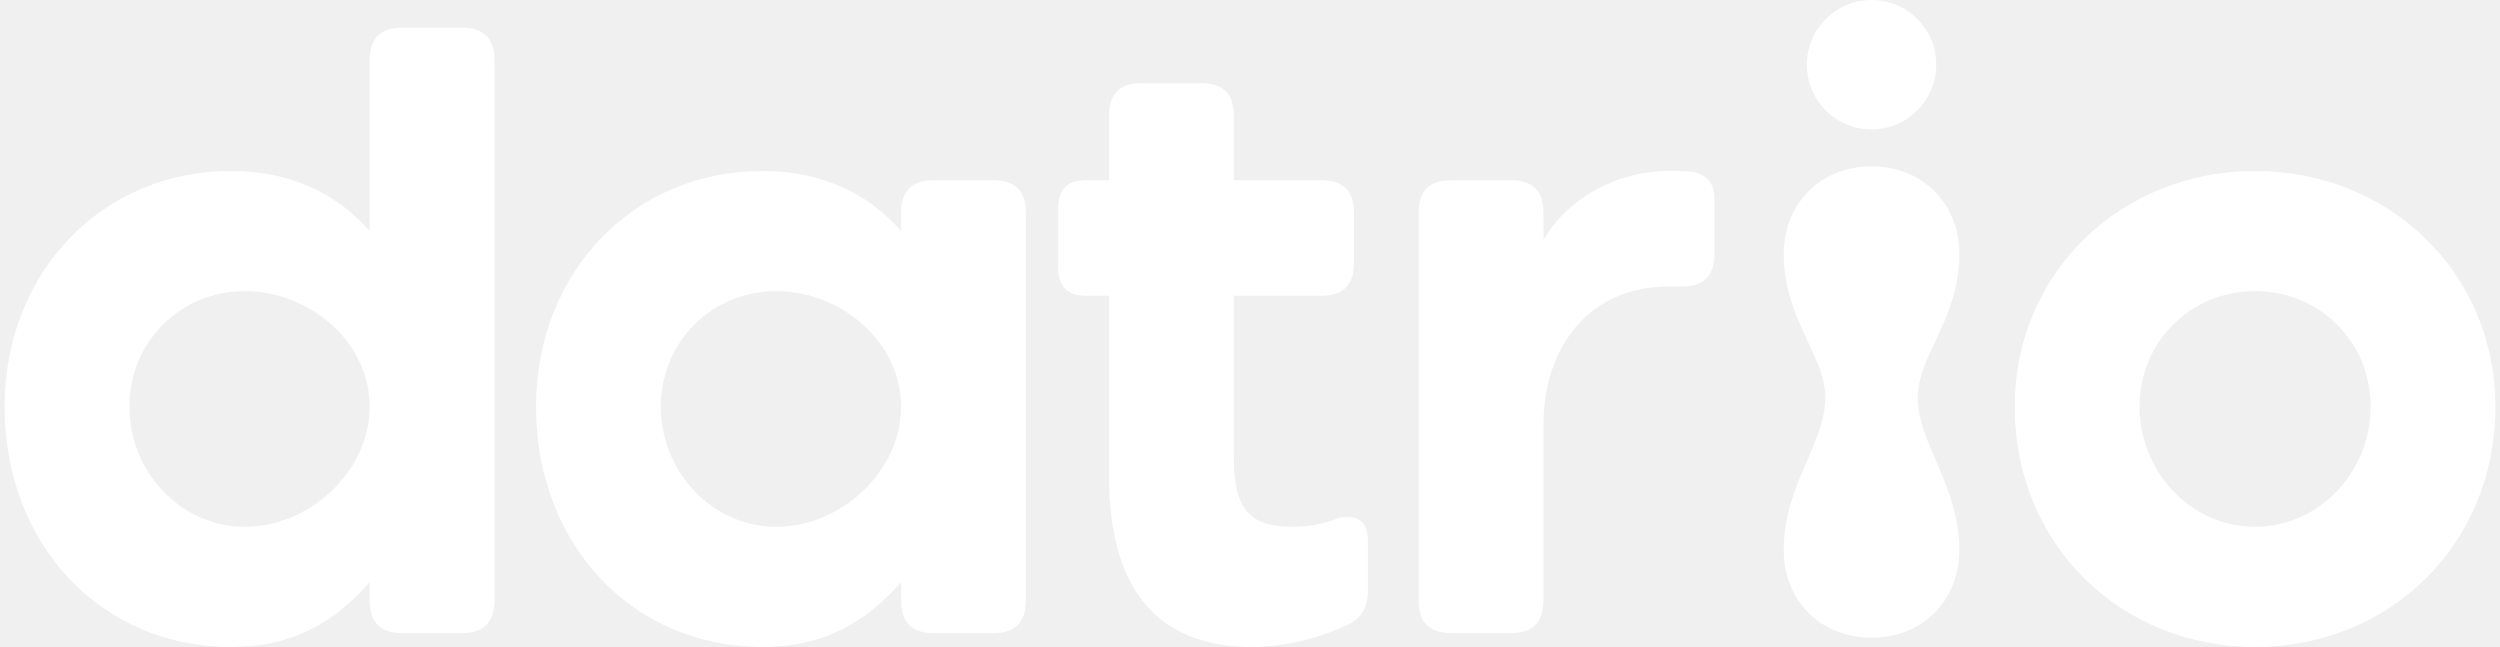
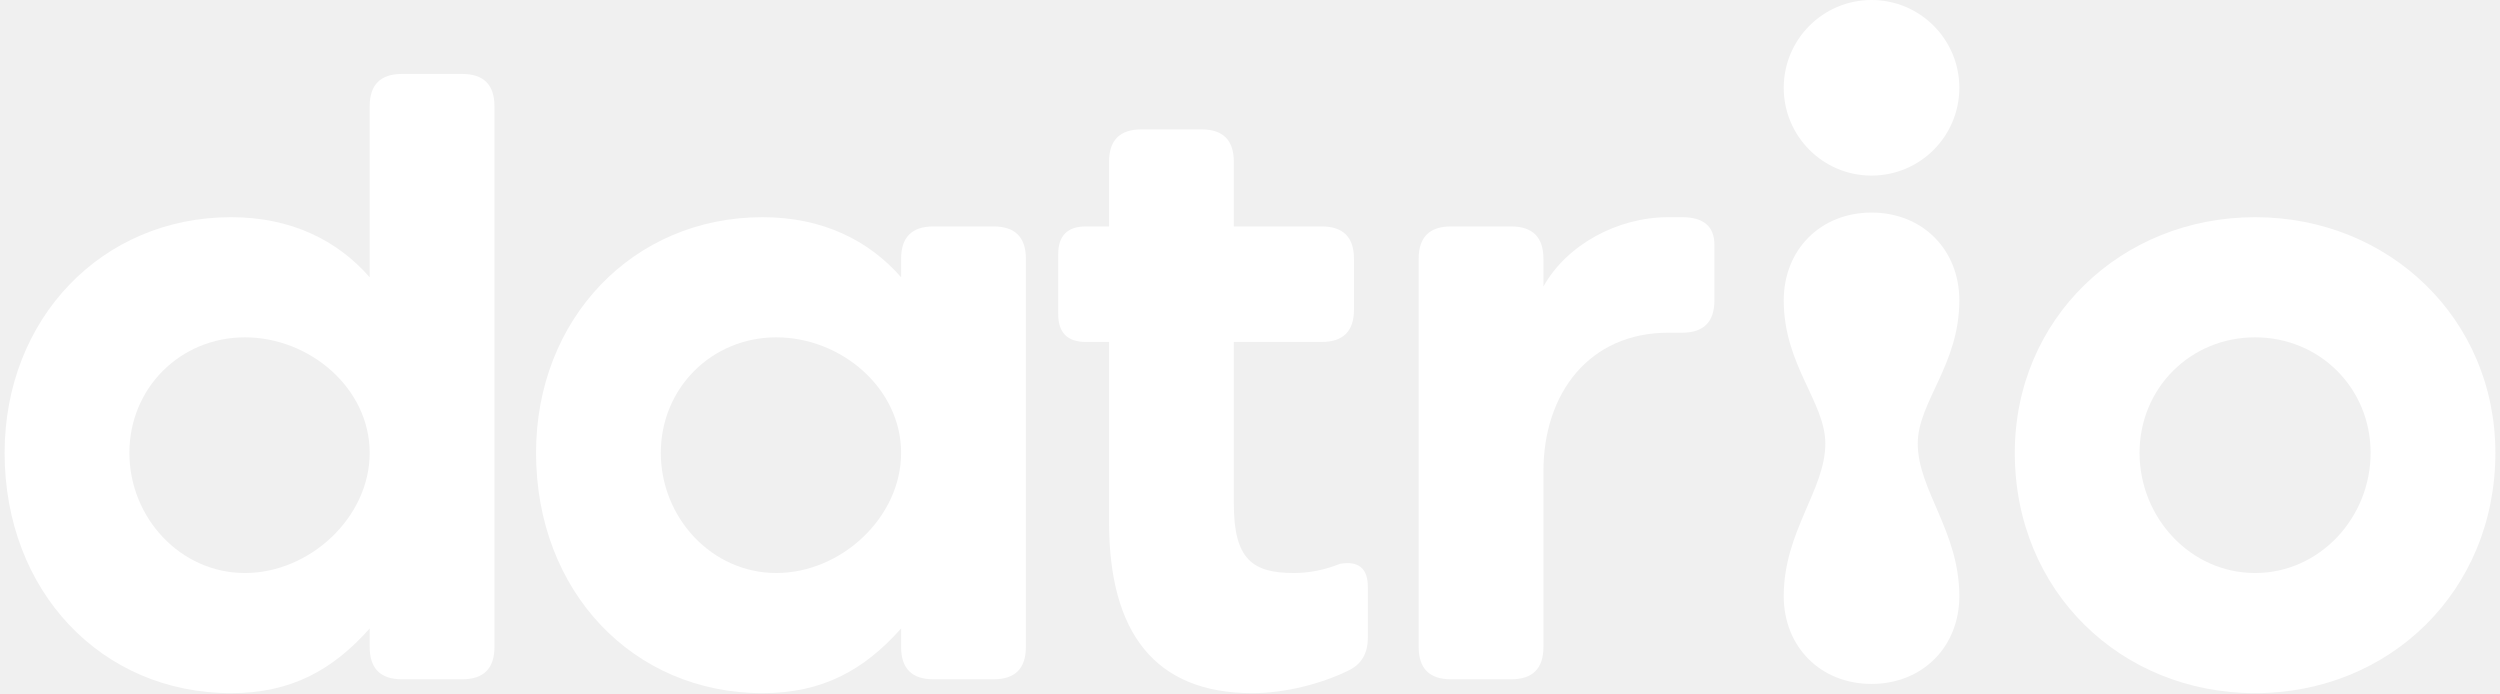
- <svg xmlns="http://www.w3.org/2000/svg" viewBox="0 0 541 140" width="541" height="140" role="img" aria-label="Logotipo de Datrio">
+ <svg xmlns="http://www.w3.org/2000/svg" viewBox="0 -10 541 150" width="541" height="150" role="img" aria-label="Logotipo de Datrio">
  <g fill="#FFFFFF">
    <path fill-rule="evenodd" d="M100 6 Q107 6 107 13 V130 Q107 137 100 137 H87 Q80 137 80 130 V126 C72 135 63 140 50 140 C22 140 1 118 1 88 C1 59 22 37 50 37 C63 37 73 42 80 50 V13 Q80 6 87 6 Z M53 63 C39 63 28 74 28 88 C28 102 39 114 53 114 C67 114 80 102 80 88 C80 74 67 63 53 63 Z" />
    <path fill-rule="evenodd" d="M215 39 Q222 39 222 46 V130 Q222 137 215 137 H202 Q195 137 195 130 V126 C187 135 178 140 165 140 C137 140 116 118 116 88 C116 59 137 37 165 37 C178 37 188 42 195 50 V46 Q195 39 202 39 Z M168 63 C154 63 143 74 143 88 C143 102 154 114 168 114 C182 114 195 102 195 88 C195 74 182 63 168 63 Z" />
    <path fill-rule="evenodd" d="M247 18 H260 Q267 18 267 25 V39 H286 Q293 39 293 46 V57 Q293 64 286 64 H267 V99 C267 111 271 114 280 114 Q285 114 290 112 Q296 111 296 117 V128 Q296 133 292 135 C286 138 278 140 271 140 C250 140 240 127 240 103 V64 H235 Q229 64 229 58 V45 Q229 39 235 39 H240 V25 Q240 18 247 18 Z" />
    <path fill-rule="evenodd" d="M314 39 H327 Q334 39 334 46 V52 C339 43 350 37 361 37 H364 Q371 37 371 43 V55 Q371 62 364 62 H361 C344 62 334 75 334 92 V130 Q334 137 327 137 H314 Q307 137 307 130 V46 Q307 39 314 39 Z" />
    <path fill-rule="evenodd" d="M488 37 C517 37 540 59 540 88 C540 118 517 140 488 140 C459 140 436 118 436 88 C436 59 459 37 488 37 Z M488 63 C474 63 463 74 463 88 C463 102 474 114 488 114 C502 114 513 102 513 88 C513 74 502 63 488 63 Z" />
    <g transform="translate(386 0)">
      <path d="M19 36 C8 36 0 44 0 55 C0 69 9 77 9 86 C9 96 0 105 0 119 C0 130 8 138 19 138 C30 138 38 130 38 119 C38 105 29 96 29 86 C29 77 38 69 38 55 C38 44 30 36 19 36Z" />
-       <circle cx="19" cy="14" r="14" />
+       <circle cx="19" cy="9" r="19" />
    </g>
  </g>
</svg>
